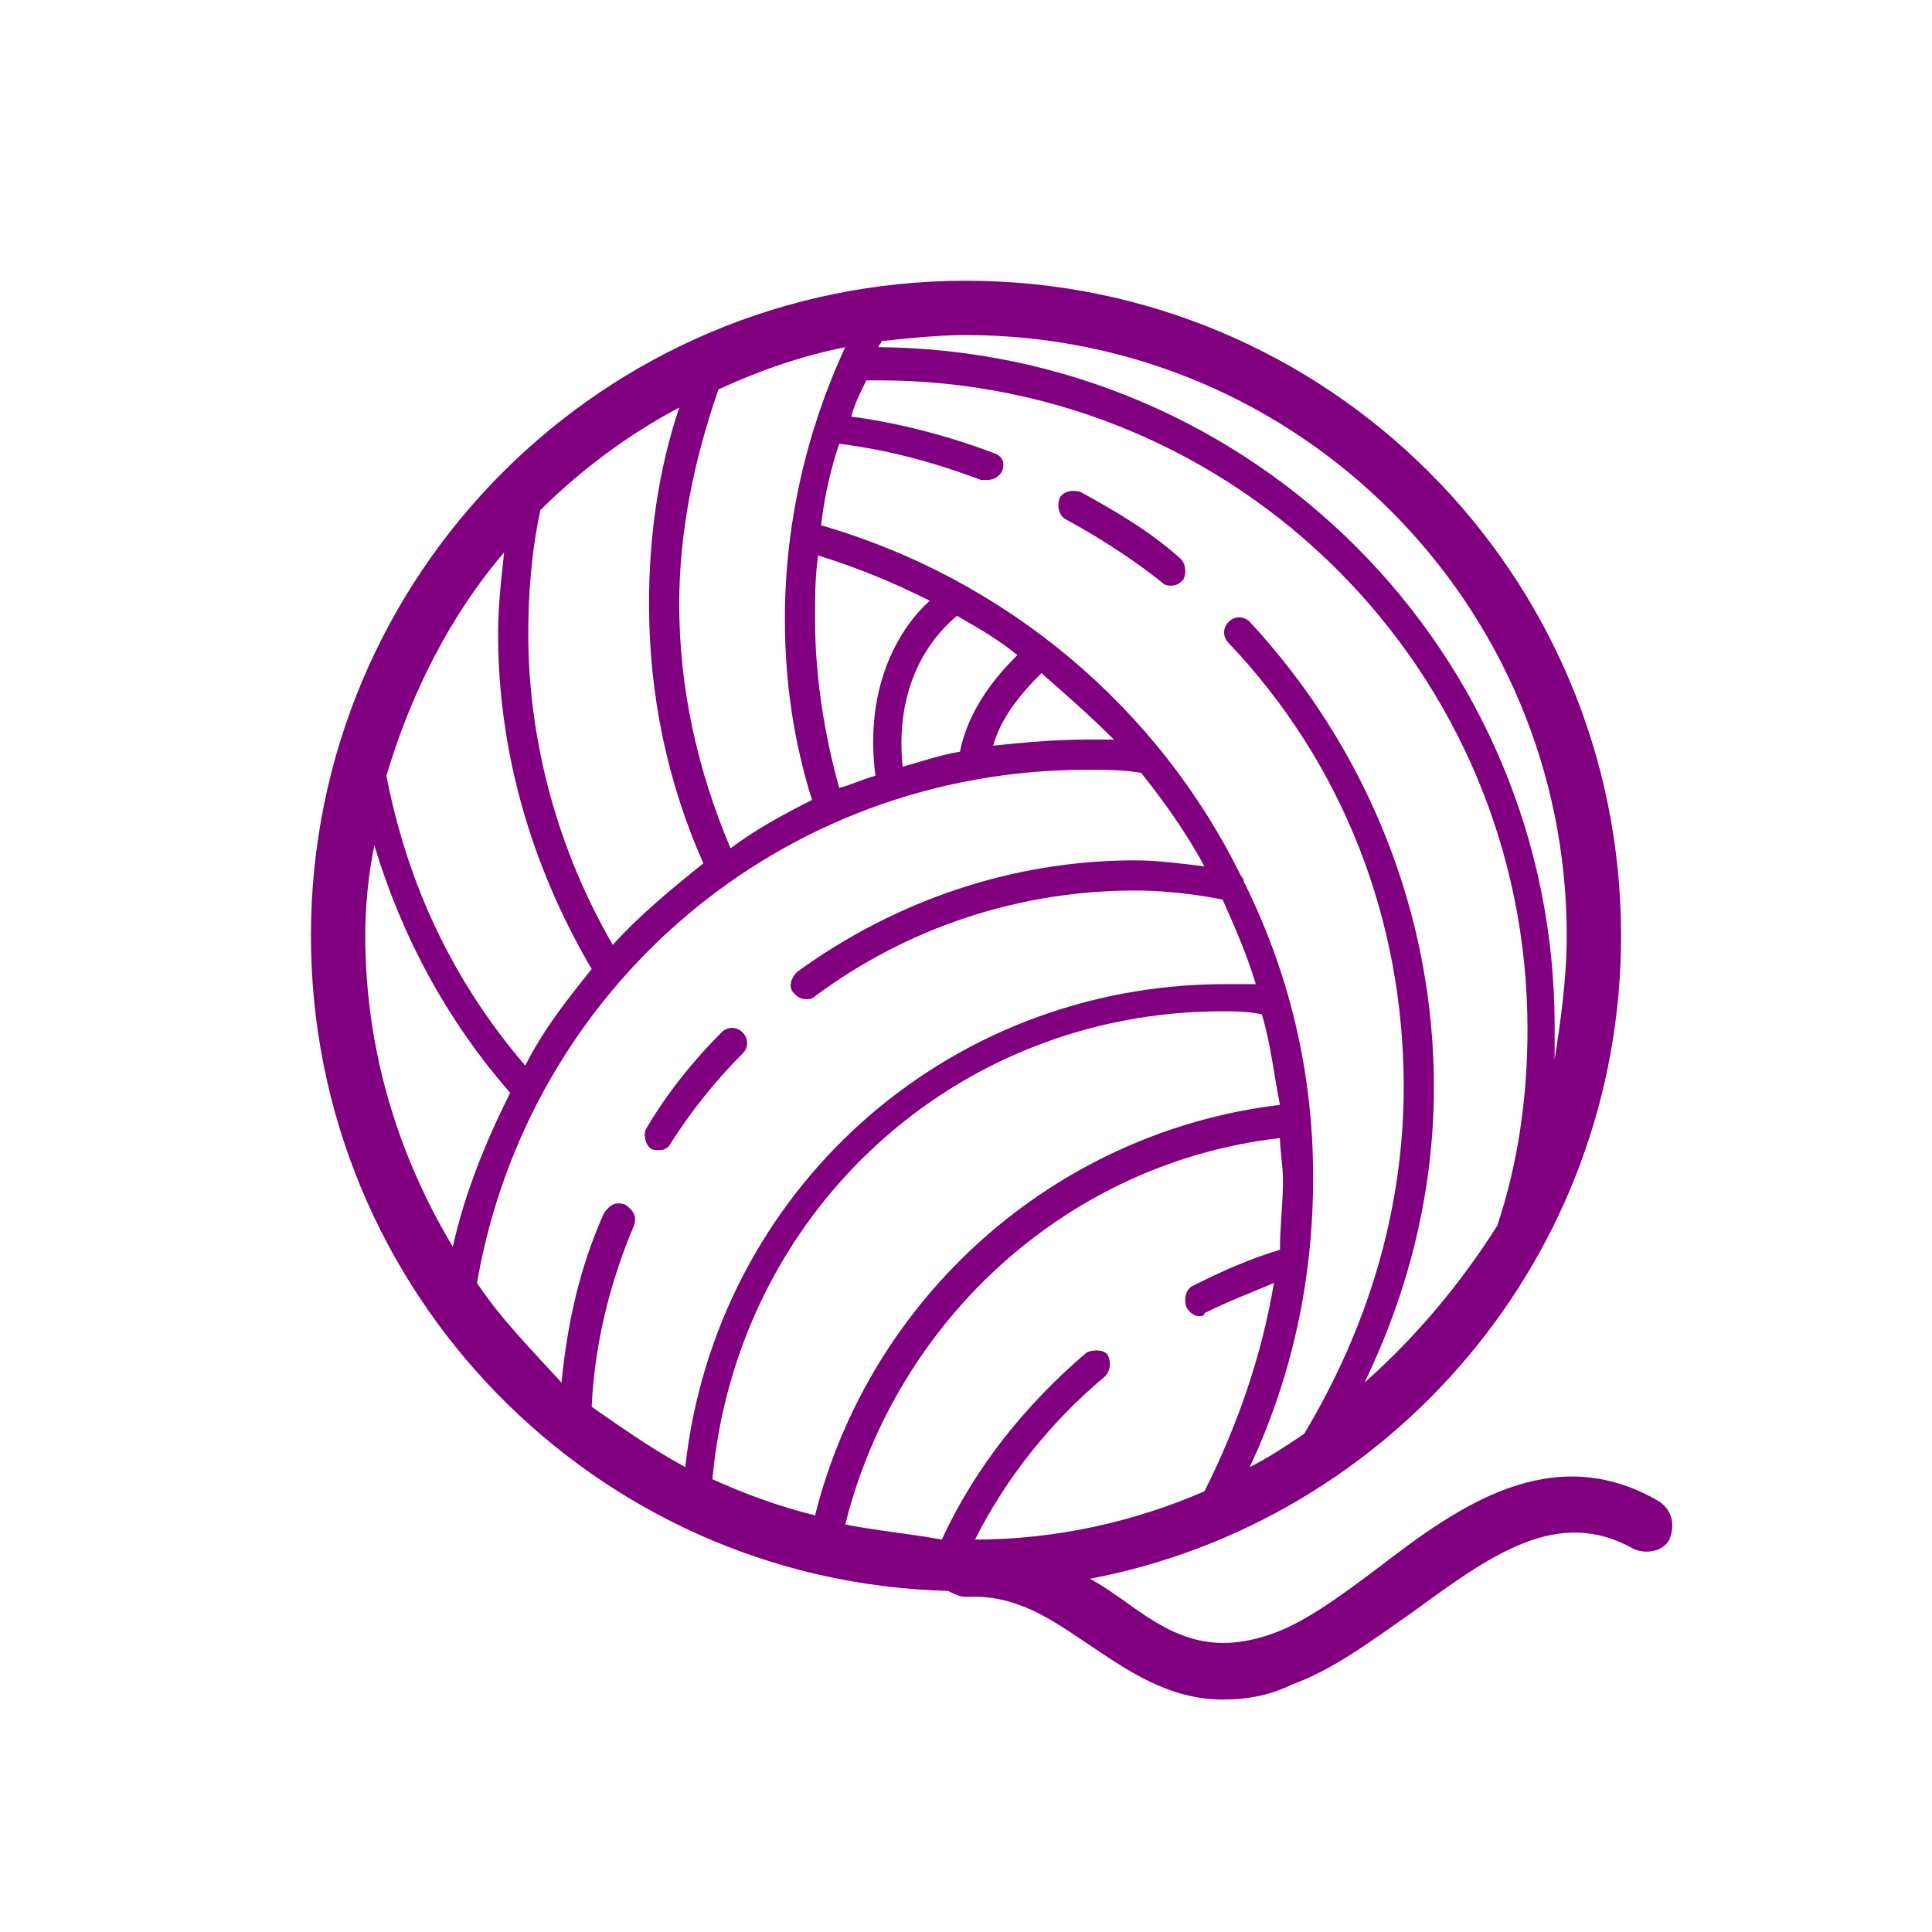
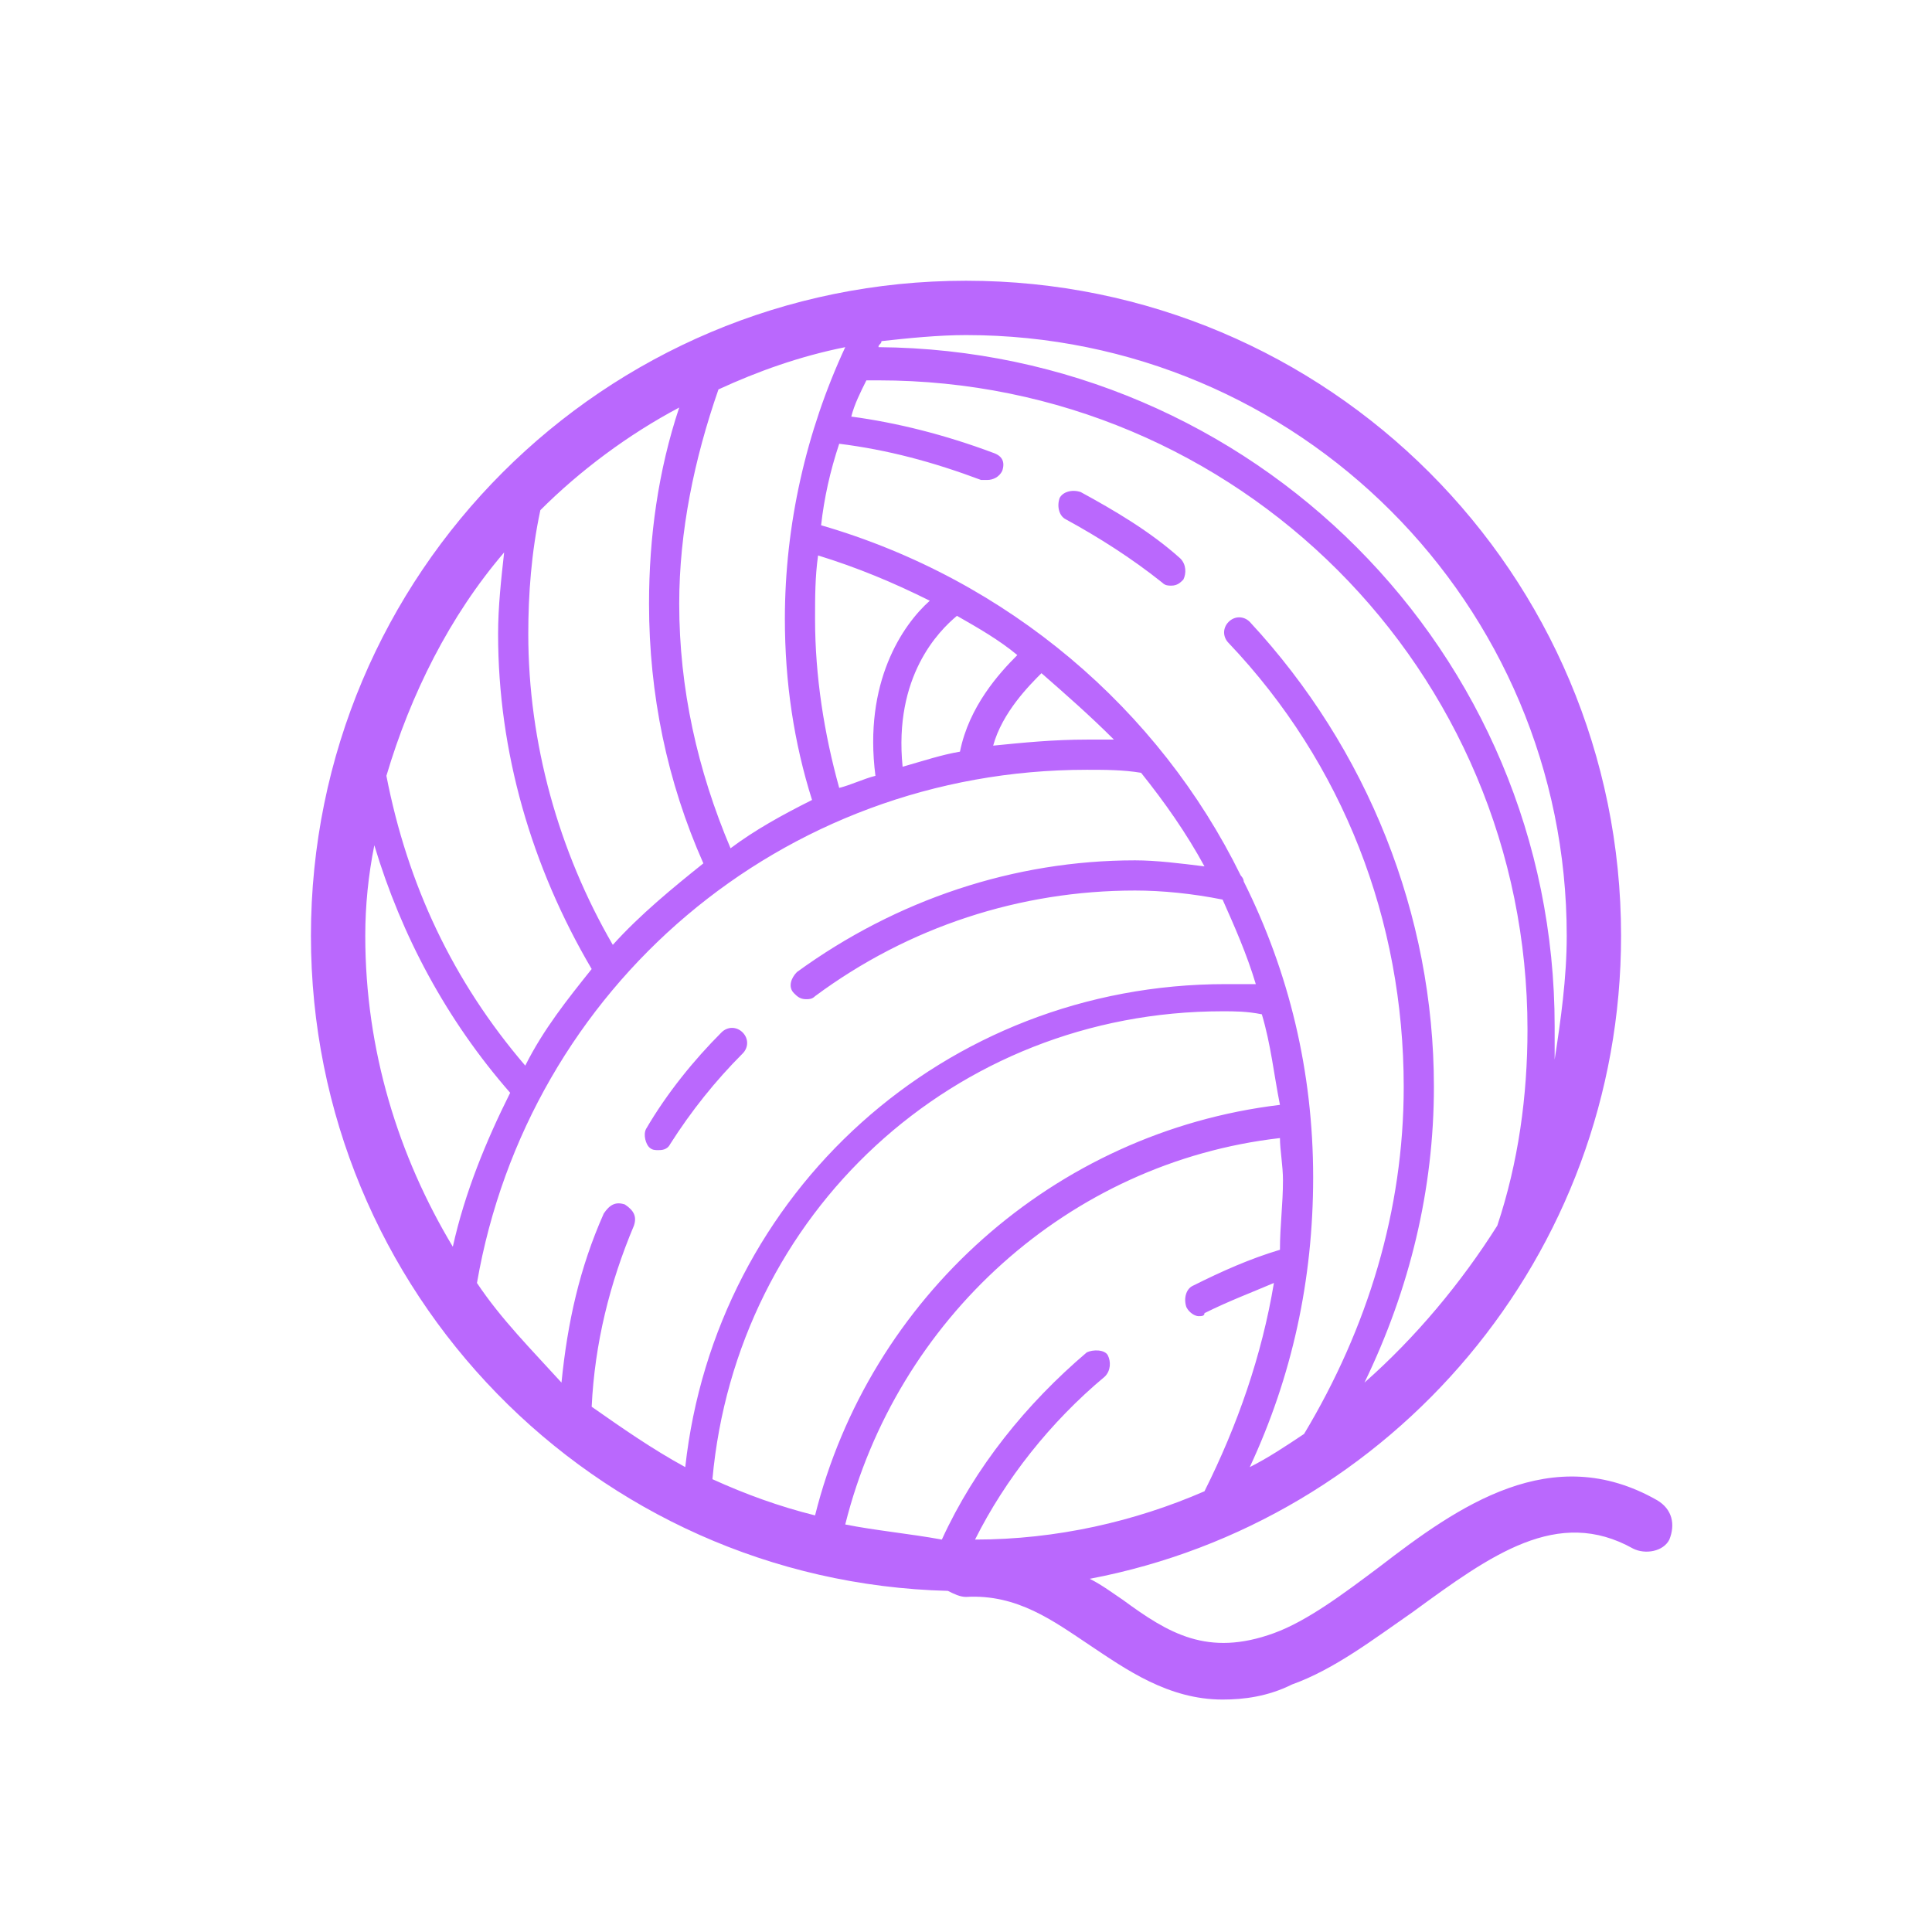
<svg xmlns="http://www.w3.org/2000/svg" viewBox="0 0 64 64" x="0px" y="0px">
-   <path d="M54.9 49.7c-3.5-2-6.6.2-9.2 2.2-1.2.9-2.4 1.8-3.5 2.2-2.2.8-3.5 0-5-1.1-.3-.2-.7-.5-1.1-.7 10-1.9 17.6-10.7 17.6-21.3C53.7 19 44 9.3 32 9.3S10.3 19 10.3 31c0 11.8 9.4 21.4 21.1 21.7.2.1.4.2.6.2 1.7-.1 2.9.8 4.1 1.6 1.2.8 2.6 1.8 4.4 1.8.7 0 1.5-.1 2.3-.5 1.4-.5 2.7-1.5 4-2.4 2.6-1.9 4.8-3.5 7.3-2.1.4.2 1 .1 1.2-.3.2-.5.1-1-.4-1.3zm-26.9.8c1.7-6.8 7.4-12 14.4-12.8 0 .4.1.9.1 1.4 0 .8-.1 1.5-.1 2.3-1 .3-1.9.7-2.9 1.2-.2.1-.3.4-.2.7.1.2.3.3.4.3.1 0 .2 0 .2-.1.8-.4 1.6-.7 2.3-1-.4 2.4-1.2 4.7-2.3 6.9-2.3 1-4.9 1.6-7.6 1.6 1-2 2.5-3.9 4.3-5.4.2-.2.2-.5.1-.7s-.5-.2-.7-.1c-2 1.7-3.7 3.8-4.8 6.2-1.1-.2-2.2-.3-3.2-.5zm14.4-13.9c-7.5.9-13.6 6.4-15.4 13.6-1.2-.3-2.3-.7-3.4-1.2.8-8.8 8-15.5 16.9-15.5.4 0 .8 0 1.3.1.3 1 .4 2 .6 3zm2.8 9.2c1.5-3.1 2.3-6.4 2.3-9.8 0-5.7-2.2-11.2-6.1-15.4-.2-.2-.5-.2-.7 0-.2.2-.2.5 0 .7 3.8 4 5.8 9.2 5.8 14.7 0 4.1-1.2 8-3.3 11.5-.6.4-1.2.8-1.8 1.1 1.4-3 2.1-6.2 2.1-9.6 0-3.5-.8-6.8-2.3-9.8 0-.1-.1-.2-.1-.2-2.7-5.5-7.7-9.8-13.9-11.6.1-.9.3-1.8.6-2.7 1.6.2 3.1.6 4.7 1.2h.2c.2 0 .4-.1.5-.3.1-.3 0-.5-.3-.6-1.6-.6-3.2-1-4.7-1.2.1-.4.3-.8.5-1.2h.4c11.9 0 21.5 9.6 21.5 21.5 0 2.2-.3 4.4-1 6.5-1.2 1.9-2.7 3.7-4.4 5.2zM20.3 31.3c-1.8-3.1-2.8-6.7-2.8-10.3 0-1.3.1-2.7.4-4.1 1.3-1.3 2.9-2.5 4.6-3.4-.7 2.1-1 4.3-1 6.5 0 3 .6 5.9 1.8 8.6-1 .8-2.1 1.7-3 2.7zm3.9-3.2c-1.1-2.6-1.7-5.3-1.7-8.1 0-2.4.5-4.8 1.3-7.1 1.3-.6 2.7-1.1 4.2-1.4-1.3 2.8-2 5.9-2 9 0 2.1.3 4.1.9 6-1 .5-1.9 1-2.7 1.6zm3.6-2c-.5-1.8-.8-3.7-.8-5.6 0-.7 0-1.4.1-2.1 1.3.4 2.5.9 3.7 1.5-.9.8-2.2 2.7-1.8 5.8-.4.1-.8.3-1.2.4zm2.1-.7c-.3-3 1.2-4.5 1.8-5 .7.4 1.4.8 2 1.3-.6.6-1.6 1.7-1.9 3.2-.6.1-1.2.3-1.9.5zm4.6-3.1c.8.7 1.6 1.4 2.4 2.2H36c-1.1 0-2.1.1-3.1.2.3-1.1 1.2-2 1.6-2.4zM51.9 31c0 1.4-.2 2.8-.4 4.1V34c0-12.4-10-22.4-22.4-22.5 0-.1.1-.1.1-.2.9-.1 1.9-.2 2.8-.2 11 0 19.9 8.9 19.9 19.9zM16.7 18.3c-.1.9-.2 1.8-.2 2.7 0 3.9 1.1 7.7 3.1 11.1-.8 1-1.6 2-2.2 3.2-2.4-2.8-3.9-6-4.6-9.6.8-2.7 2.1-5.3 3.9-7.4zM12.4 28c.9 3 2.4 5.8 4.5 8.2-.8 1.6-1.5 3.3-1.9 5.1-1.8-3-2.9-6.5-2.9-10.3 0-1 .1-2 .3-3zm3.4 14.5c1.7-9.8 10.1-17 20.2-17 .6 0 1.2 0 1.8.1.8 1 1.5 2 2.1 3.1-.8-.1-1.6-.2-2.3-.2-4 0-7.9 1.3-11.2 3.7-.2.2-.3.5-.1.7.1.1.2.2.4.2.1 0 .2 0 .3-.1 3.1-2.3 6.8-3.5 10.6-3.5.9 0 1.9.1 2.9.3.4.9.8 1.8 1.1 2.8h-1c-9.3 0-16.9 6.9-17.9 16-1.1-.6-2.1-1.3-3.1-2 .1-2.1.6-4.1 1.4-6 .1-.3 0-.5-.3-.7-.3-.1-.5 0-.7.3-.8 1.8-1.2 3.6-1.4 5.6-1-1.1-2-2.1-2.8-3.3zm5.6-5.1c.7-1.2 1.6-2.3 2.5-3.2.2-.2.5-.2.7 0 .2.2.2.5 0 .7-.9.9-1.7 1.9-2.4 3-.1.2-.3.2-.4.2-.1 0-.2 0-.3-.1-.1-.1-.2-.4-.1-.6zm17.7-18.9c.2.2.2.5.1.7-.1.1-.2.2-.4.2-.1 0-.2 0-.3-.1-1-.8-2.1-1.5-3.2-2.1-.2-.1-.3-.4-.2-.7.1-.2.4-.3.7-.2 1.1.6 2.3 1.3 3.3 2.2z" fill="purple" />
+   <path d="M54.9 49.7c-3.5-2-6.6.2-9.2 2.2-1.2.9-2.4 1.8-3.5 2.2-2.2.8-3.5 0-5-1.1-.3-.2-.7-.5-1.1-.7 10-1.9 17.6-10.7 17.6-21.3C53.7 19 44 9.3 32 9.3S10.3 19 10.3 31c0 11.8 9.4 21.4 21.1 21.7.2.1.4.2.6.2 1.7-.1 2.9.8 4.1 1.6 1.2.8 2.6 1.8 4.4 1.8.7 0 1.5-.1 2.3-.5 1.4-.5 2.7-1.5 4-2.4 2.6-1.9 4.8-3.5 7.3-2.1.4.2 1 .1 1.2-.3.2-.5.1-1-.4-1.3zm-26.9.8c1.7-6.8 7.4-12 14.4-12.8 0 .4.1.9.1 1.4 0 .8-.1 1.5-.1 2.3-1 .3-1.9.7-2.9 1.2-.2.1-.3.4-.2.7.1.2.3.3.4.3.1 0 .2 0 .2-.1.8-.4 1.6-.7 2.3-1-.4 2.4-1.2 4.7-2.3 6.9-2.3 1-4.9 1.6-7.6 1.6 1-2 2.5-3.9 4.3-5.4.2-.2.2-.5.1-.7s-.5-.2-.7-.1c-2 1.7-3.7 3.8-4.8 6.2-1.1-.2-2.2-.3-3.2-.5zm14.4-13.9c-7.5.9-13.6 6.4-15.4 13.6-1.2-.3-2.3-.7-3.4-1.2.8-8.8 8-15.5 16.9-15.5.4 0 .8 0 1.3.1.3 1 .4 2 .6 3zm2.8 9.2c1.5-3.1 2.3-6.4 2.3-9.8 0-5.7-2.2-11.2-6.1-15.4-.2-.2-.5-.2-.7 0-.2.2-.2.5 0 .7 3.8 4 5.8 9.2 5.8 14.7 0 4.1-1.2 8-3.3 11.5-.6.4-1.2.8-1.8 1.1 1.4-3 2.1-6.2 2.1-9.6 0-3.5-.8-6.8-2.3-9.8 0-.1-.1-.2-.1-.2-2.7-5.5-7.7-9.8-13.9-11.6.1-.9.3-1.8.6-2.7 1.6.2 3.1.6 4.7 1.2h.2c.2 0 .4-.1.5-.3.1-.3 0-.5-.3-.6-1.6-.6-3.2-1-4.7-1.2.1-.4.3-.8.5-1.2h.4c11.9 0 21.5 9.6 21.5 21.5 0 2.2-.3 4.4-1 6.5-1.2 1.9-2.7 3.7-4.4 5.2zM20.3 31.3c-1.8-3.1-2.8-6.7-2.8-10.3 0-1.3.1-2.7.4-4.1 1.3-1.3 2.9-2.5 4.6-3.4-.7 2.1-1 4.3-1 6.5 0 3 .6 5.9 1.8 8.6-1 .8-2.1 1.7-3 2.7zm3.9-3.2c-1.1-2.6-1.7-5.3-1.7-8.1 0-2.4.5-4.8 1.3-7.1 1.3-.6 2.7-1.1 4.2-1.4-1.3 2.8-2 5.9-2 9 0 2.1.3 4.1.9 6-1 .5-1.9 1-2.7 1.6zm3.6-2c-.5-1.8-.8-3.7-.8-5.6 0-.7 0-1.4.1-2.1 1.3.4 2.5.9 3.7 1.5-.9.8-2.2 2.7-1.8 5.8-.4.1-.8.3-1.2.4zm2.1-.7c-.3-3 1.2-4.5 1.8-5 .7.4 1.4.8 2 1.3-.6.6-1.6 1.7-1.9 3.2-.6.1-1.2.3-1.9.5zm4.6-3.1c.8.7 1.6 1.4 2.4 2.2H36c-1.1 0-2.1.1-3.1.2.3-1.1 1.2-2 1.6-2.4zM51.9 31c0 1.4-.2 2.8-.4 4.1V34c0-12.4-10-22.4-22.4-22.5 0-.1.1-.1.1-.2.9-.1 1.9-.2 2.8-.2 11 0 19.9 8.9 19.9 19.9zM16.7 18.3c-.1.9-.2 1.8-.2 2.7 0 3.9 1.1 7.7 3.1 11.1-.8 1-1.6 2-2.2 3.2-2.4-2.8-3.9-6-4.6-9.6.8-2.7 2.1-5.3 3.9-7.4zM12.4 28c.9 3 2.4 5.8 4.5 8.2-.8 1.6-1.5 3.3-1.9 5.1-1.8-3-2.9-6.5-2.9-10.3 0-1 .1-2 .3-3zm3.4 14.5c1.7-9.8 10.1-17 20.2-17 .6 0 1.2 0 1.8.1.8 1 1.5 2 2.1 3.1-.8-.1-1.6-.2-2.3-.2-4 0-7.9 1.3-11.2 3.7-.2.2-.3.5-.1.7.1.1.2.2.4.2.1 0 .2 0 .3-.1 3.1-2.3 6.8-3.5 10.6-3.5.9 0 1.9.1 2.9.3.4.9.8 1.8 1.1 2.8h-1c-9.3 0-16.9 6.9-17.9 16-1.1-.6-2.1-1.3-3.1-2 .1-2.1.6-4.1 1.4-6 .1-.3 0-.5-.3-.7-.3-.1-.5 0-.7.3-.8 1.8-1.2 3.6-1.4 5.6-1-1.1-2-2.1-2.8-3.3zm5.6-5.1c.7-1.2 1.6-2.3 2.5-3.2.2-.2.5-.2.7 0 .2.2.2.5 0 .7-.9.9-1.7 1.9-2.4 3-.1.2-.3.2-.4.2-.1 0-.2 0-.3-.1-.1-.1-.2-.4-.1-.6zm17.7-18.9c.2.2.2.5.1.7-.1.1-.2.2-.4.2-.1 0-.2 0-.3-.1-1-.8-2.1-1.5-3.2-2.1-.2-.1-.3-.4-.2-.7.1-.2.4-.3.7-.2 1.1.6 2.3 1.3 3.3 2.2z" fill="hsl(273, 98%, 70%)" />
</svg>
